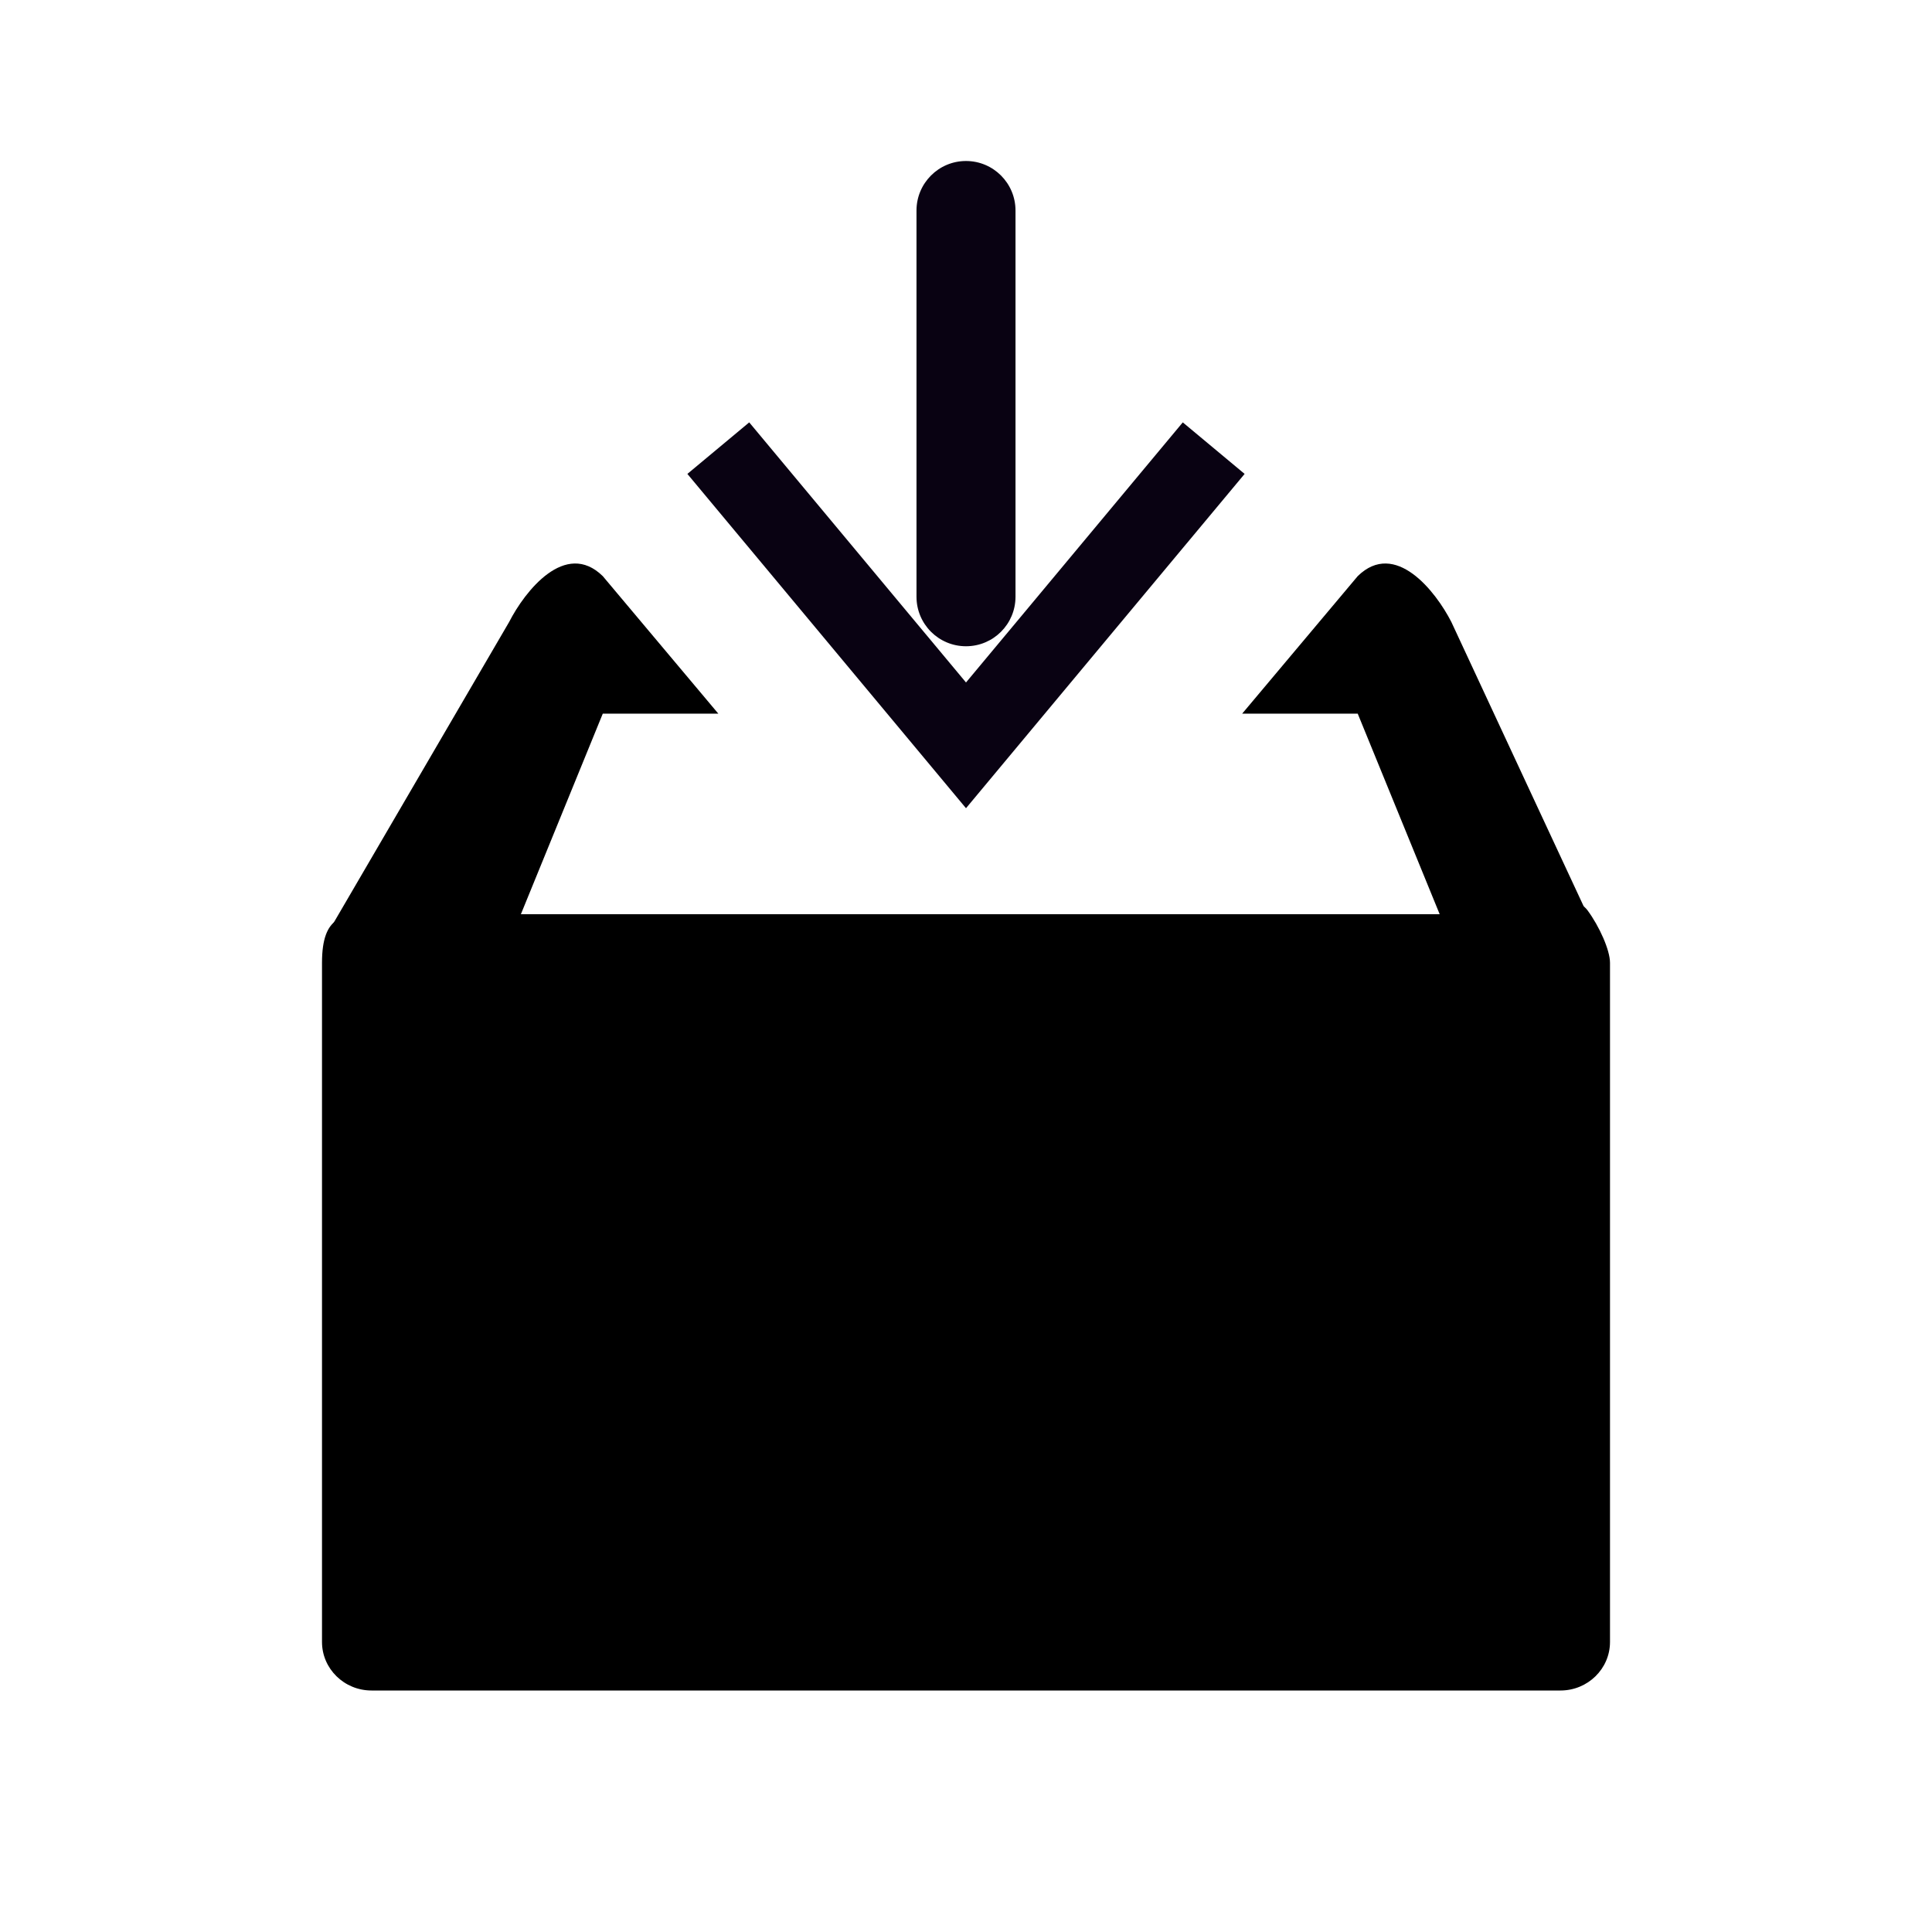
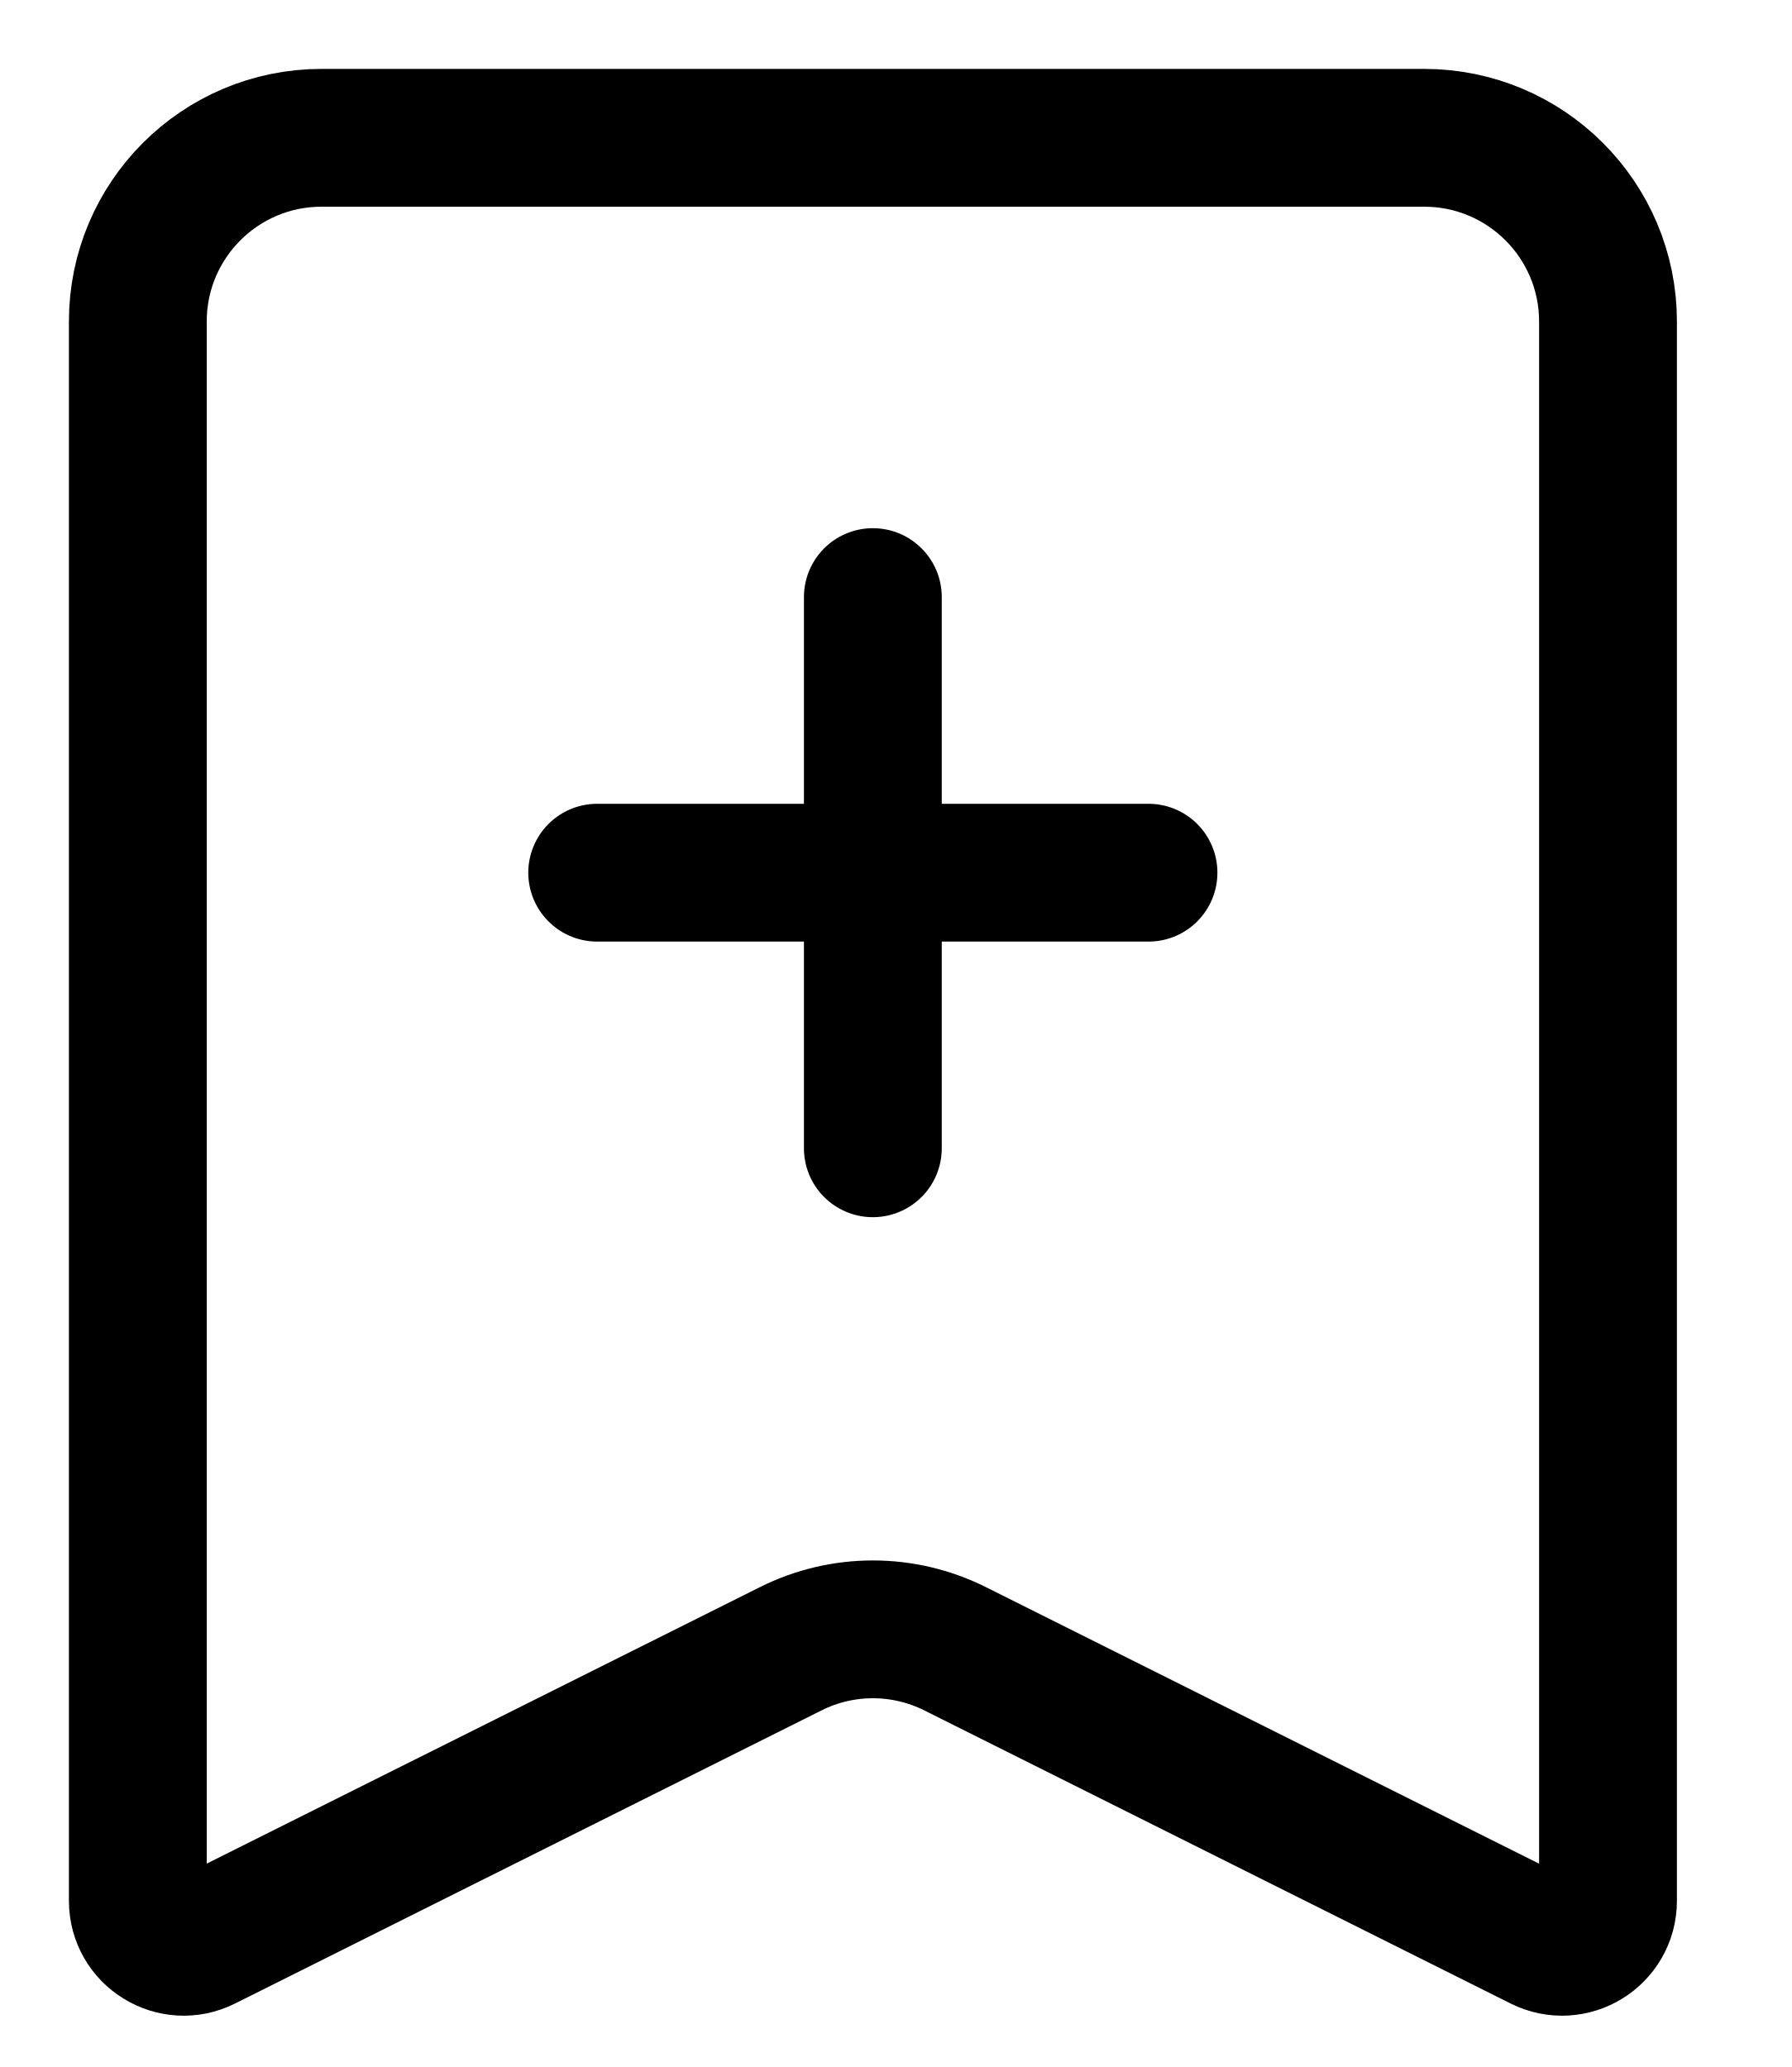
- <svg xmlns="http://www.w3.org/2000/svg" width="24" height="24" viewBox="0 0 24 24" fill="none">
-   <path d="M15.077 5.567L12 9.259L8.923 5.567" stroke="#090212" strokeWidth="1.5" strokeLinecap="round" strokeLinejoin="round" />
-   <path d="M4 11.96C4 11.357 4.276 11.357 4.615 11.357H18.789C19.121 11.357 19.528 11.047 19.722 11.31C19.866 11.505 20 11.801 20 11.96V20.397C20 20.73 19.724 21 19.385 21H4.615C4.276 21 4 20.73 4 20.397C4 20.397 4 12.563 4 11.96Z" fill="black" />
-   <path d="M6.325 7.726C6.325 7.726 4.152 11.451 4.105 11.531C4.058 11.611 4.118 11.711 4.212 11.711L6.326 11.711L7.488 8.865H8.923L7.488 7.157C7.023 6.701 6.519 7.346 6.325 7.726Z" fill="black" />
-   <path d="M18.029 7.726L18.968 9.744L19.908 11.763C19.948 11.849 19.876 11.944 19.78 11.932L18.029 11.711L16.866 8.865L15.431 8.865L16.866 7.157C17.331 6.701 17.835 7.346 18.029 7.726Z" fill="black" />
-   <path d="M11.385 2.615C11.385 2.276 11.66 2 12 2C12.34 2 12.615 2.276 12.615 2.615V7.413C12.615 7.753 12.34 8.028 12 8.028C11.66 8.028 11.385 7.753 11.385 7.413V2.615Z" fill="#090212" />
+ <svg xmlns="http://www.w3.org/2000/svg" width="13" height="15" viewBox="0 0 13 15" fill="none">
+   <path d="M6.333 4.333V6.333M6.333 6.333V8.333M6.333 6.333H8.333M6.333 6.333H4.333M1 13.794V2.333C1 1.597 1.597 1 2.333 1H10.333C11.07 1 11.667 1.597 11.667 2.333V13.794C11.667 14.042 11.406 14.203 11.184 14.092L6.93 11.965C6.554 11.777 6.112 11.777 5.737 11.965L1.482 14.092C1.261 14.203 1 14.042 1 13.794Z" stroke="black" stroke-linecap="round" />
</svg>
